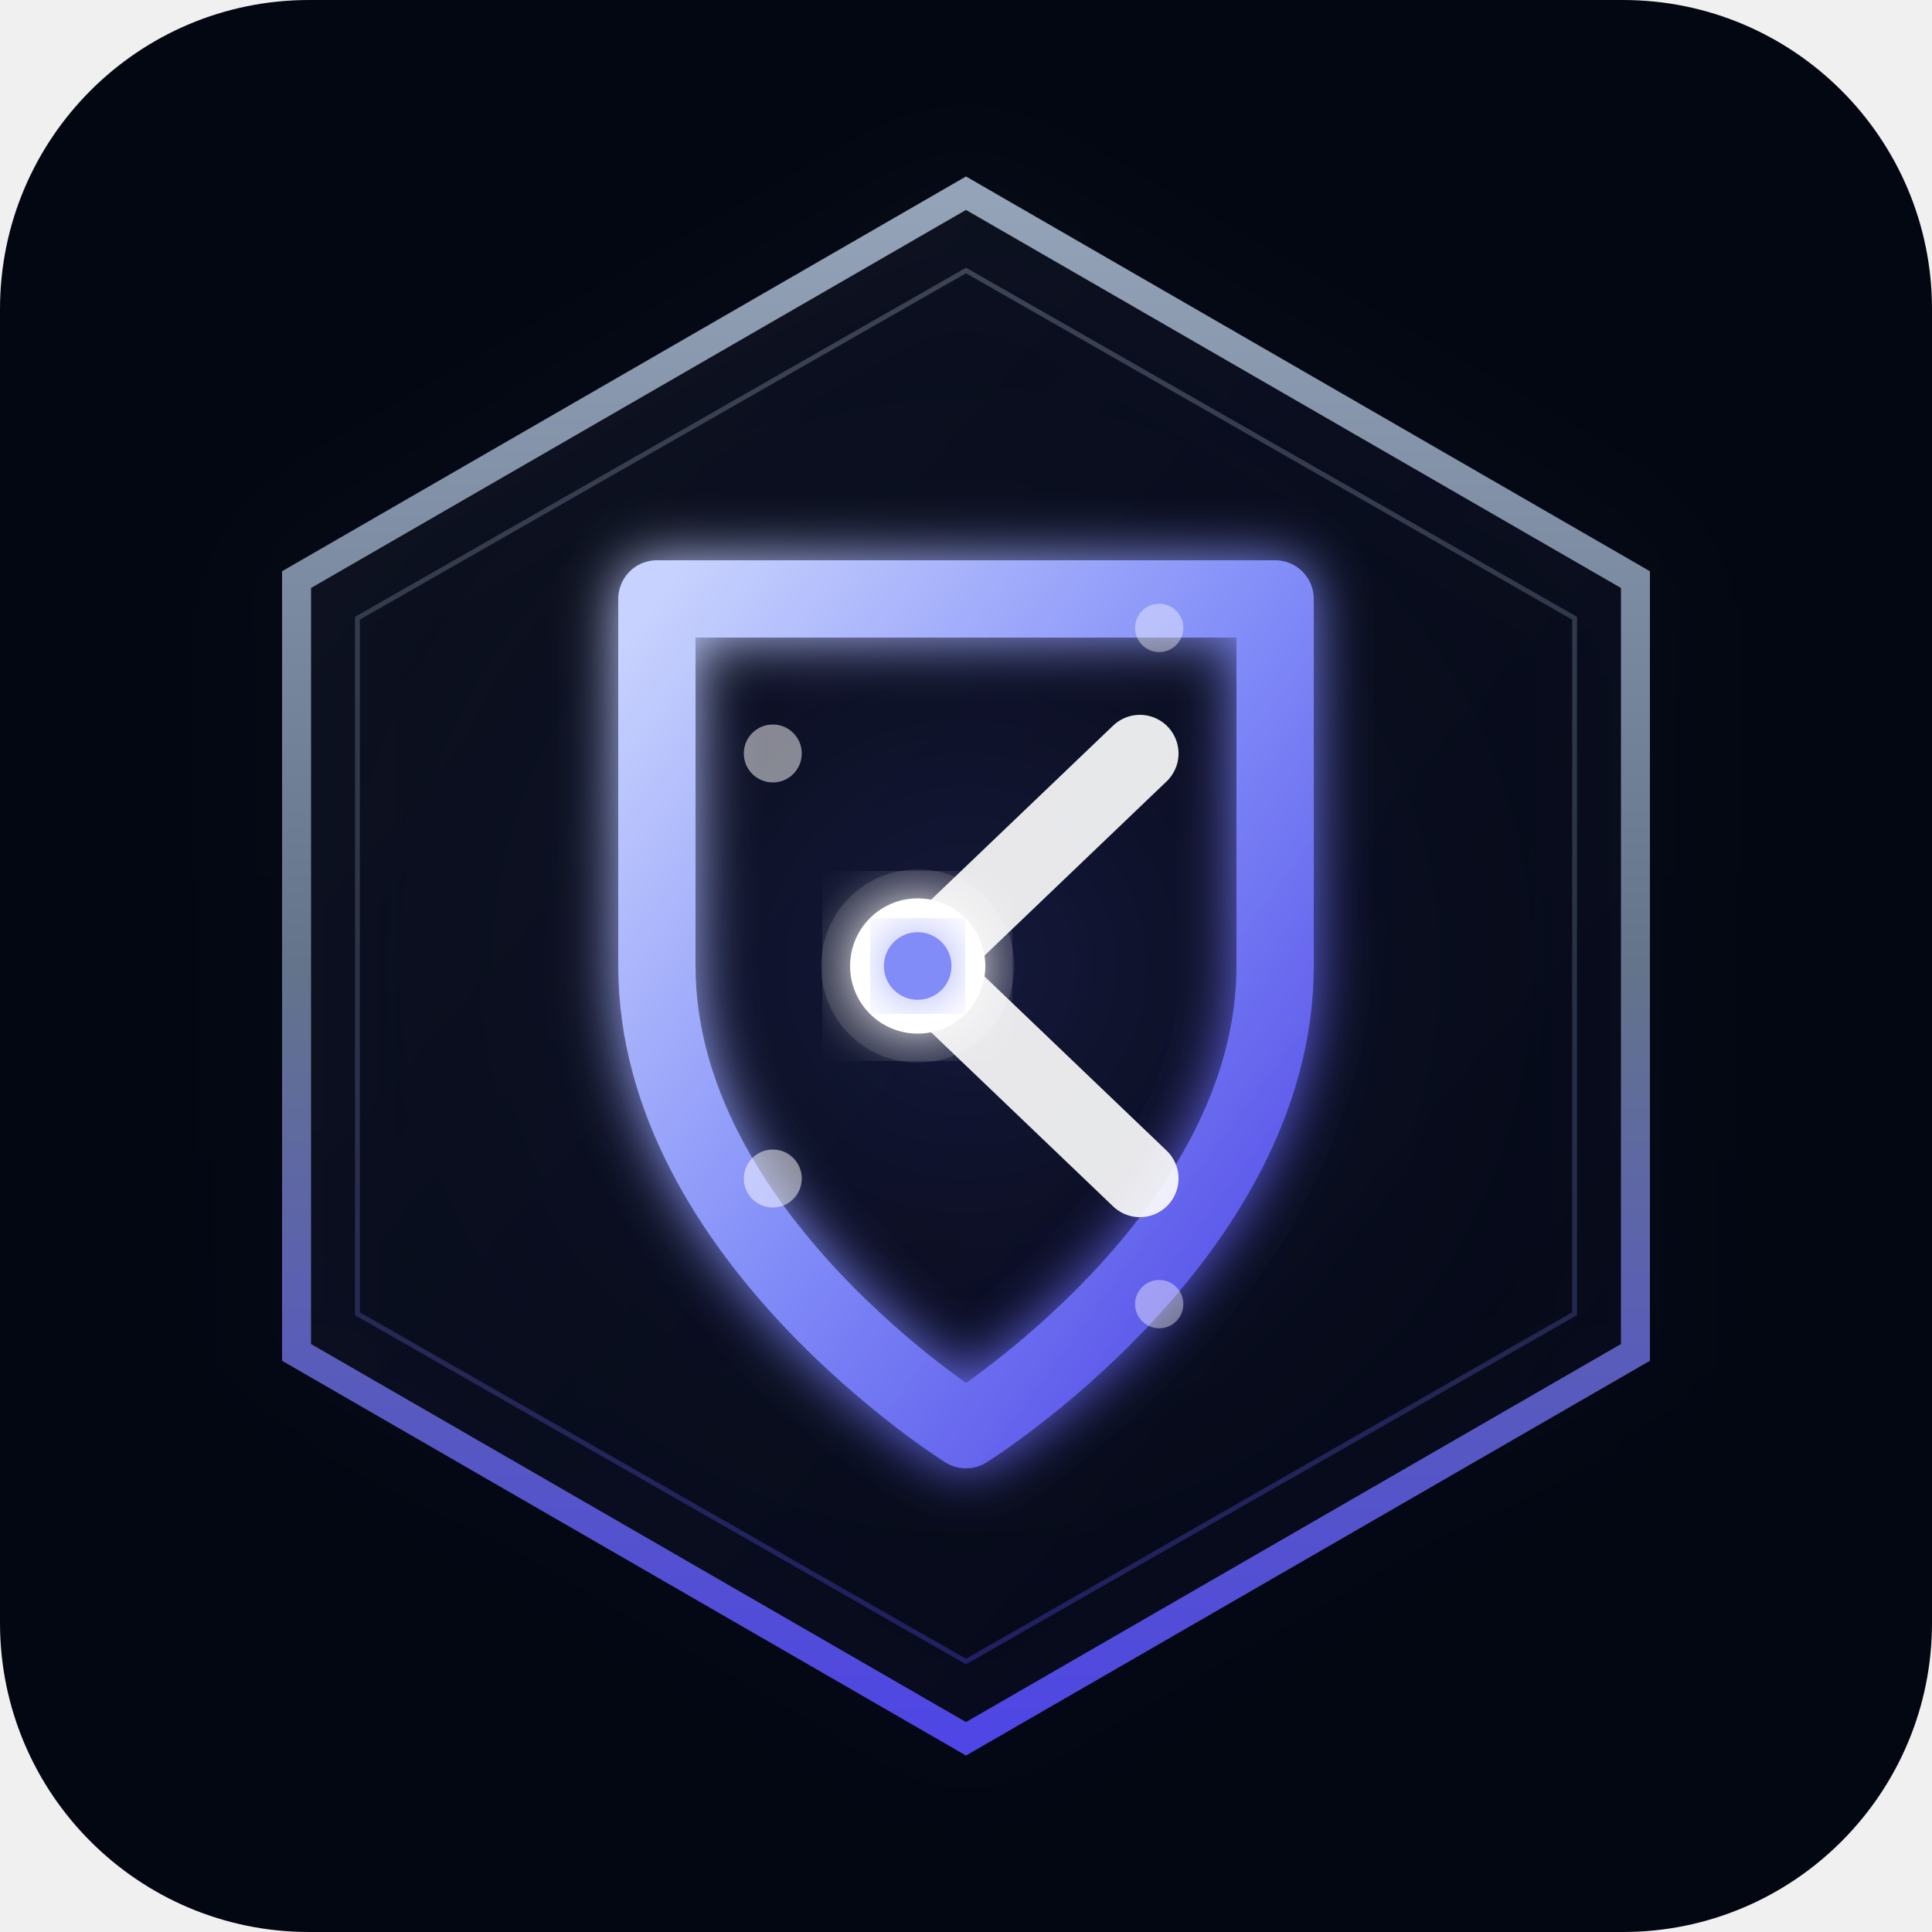
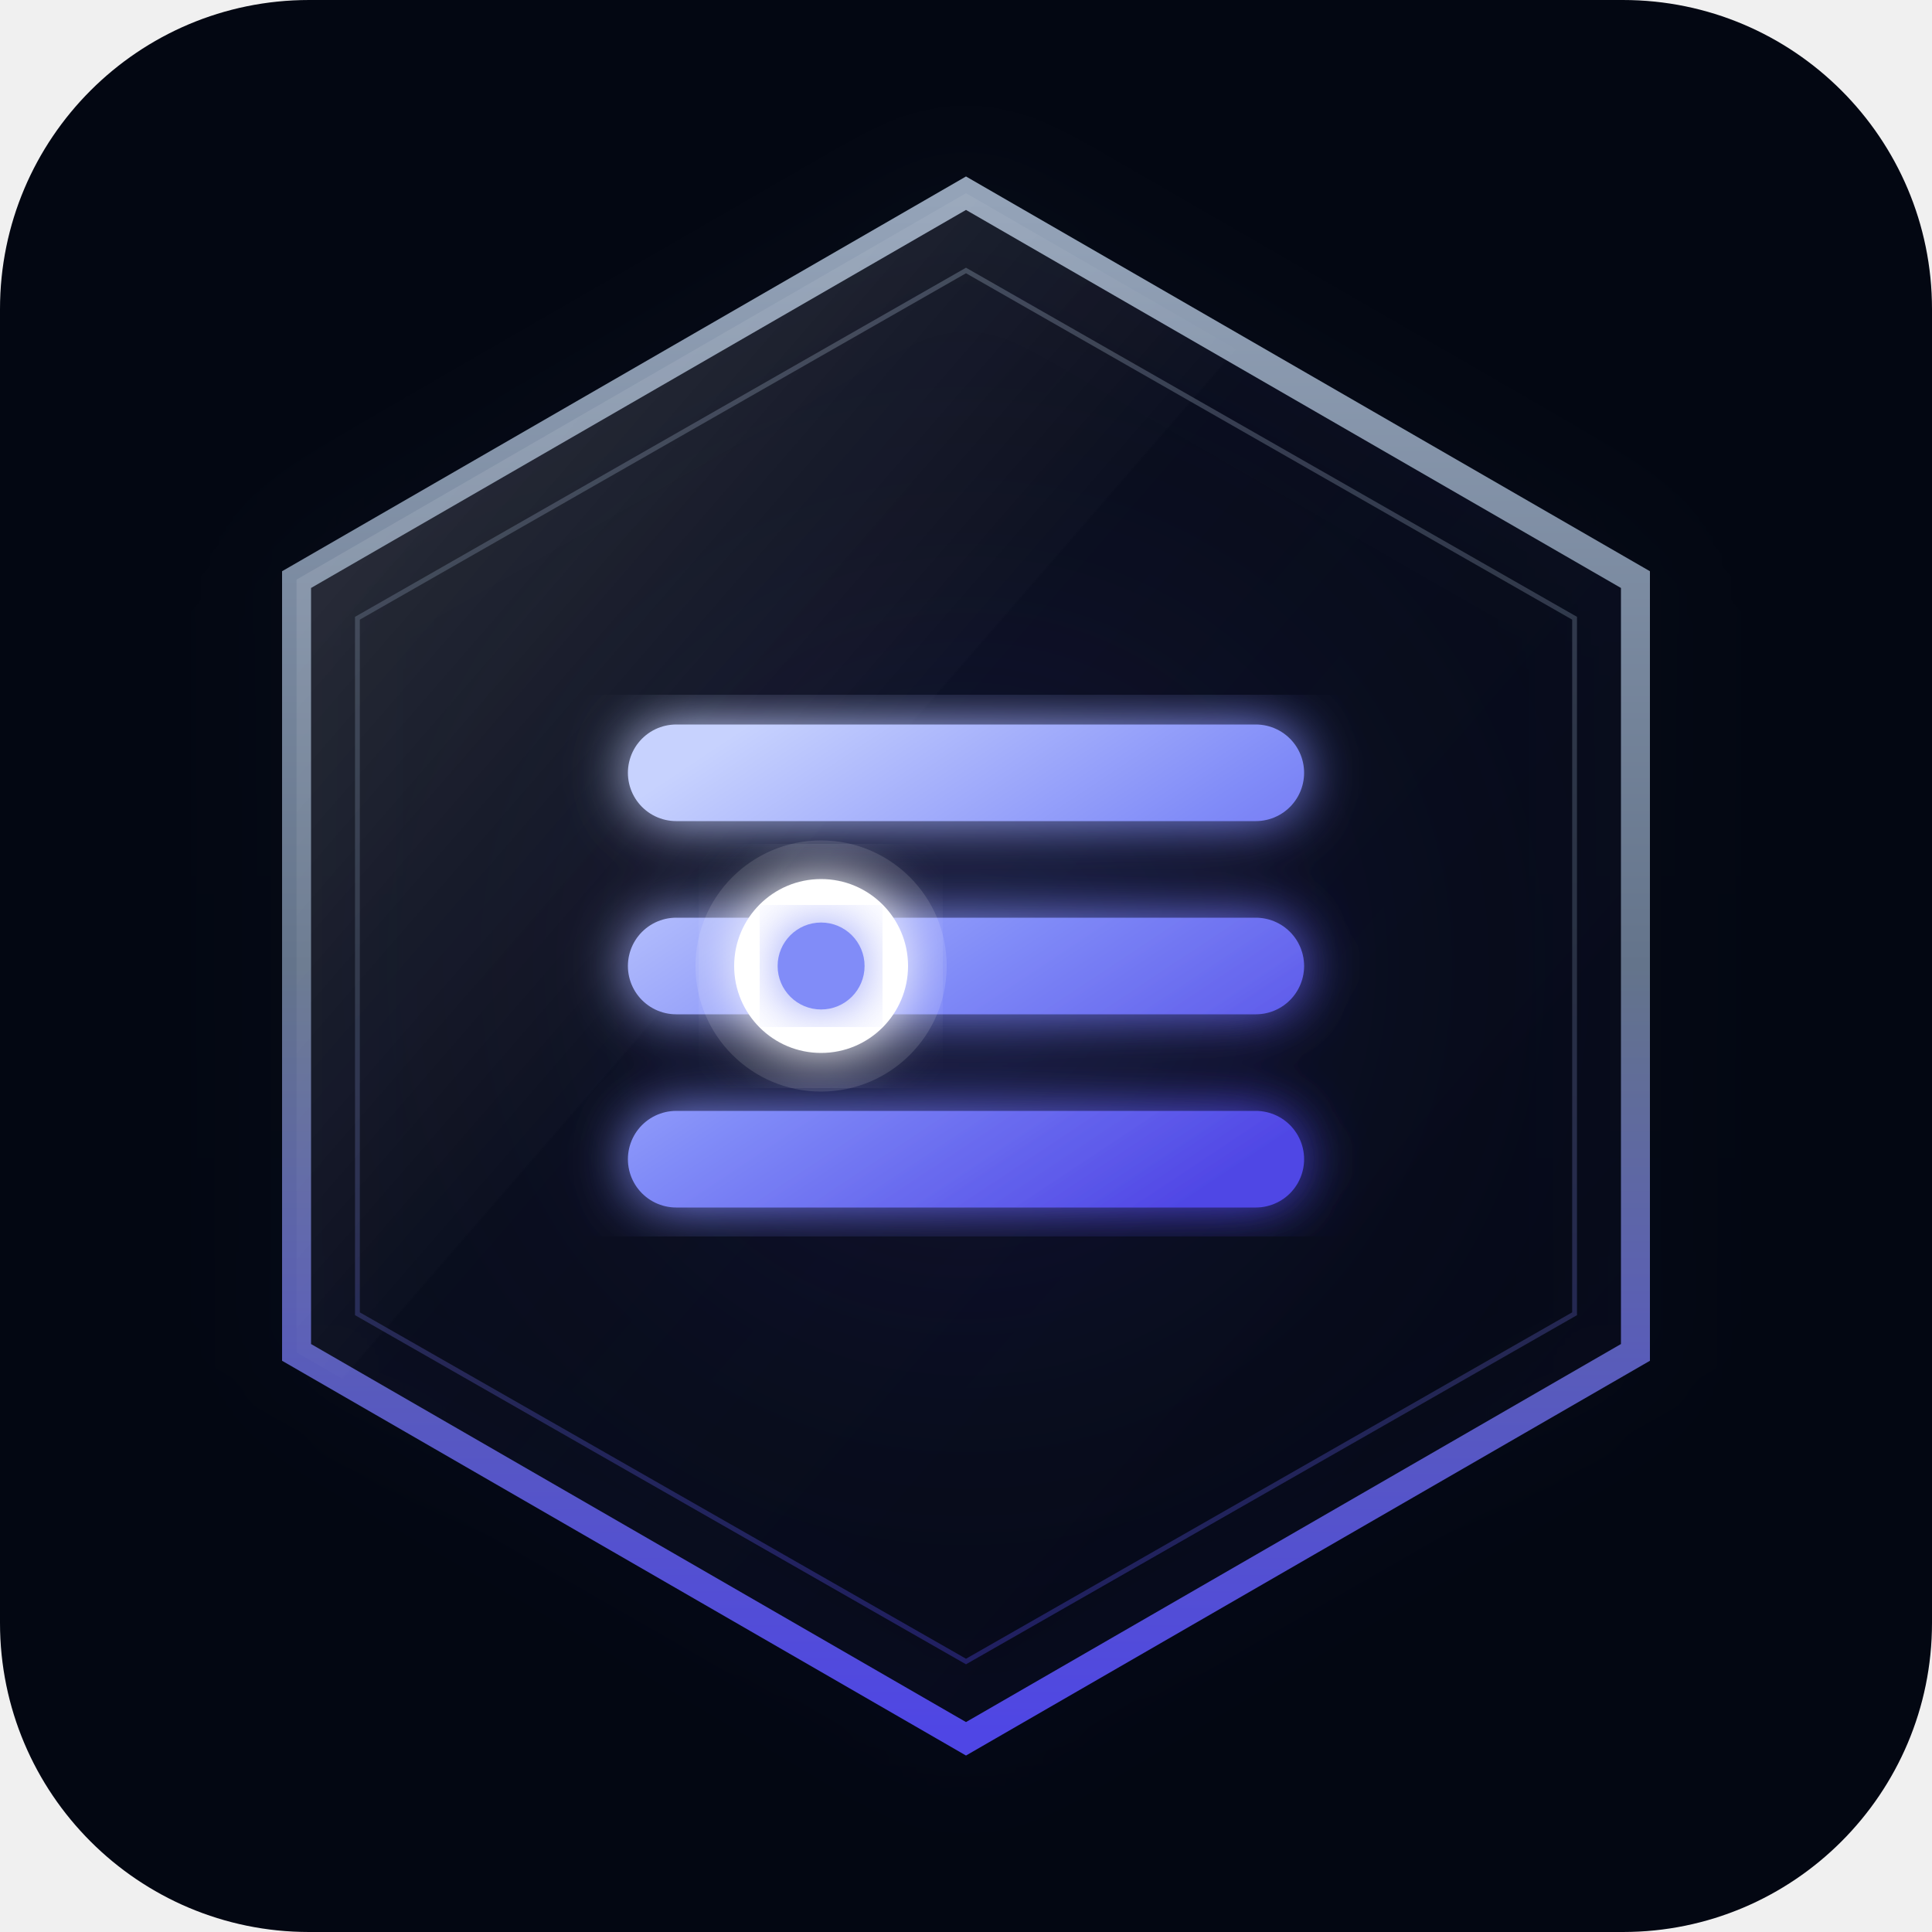
<svg xmlns="http://www.w3.org/2000/svg" viewBox="0 0 200 200">
  <defs>
    <filter id="glow" x="-40%" y="-40%" width="180%" height="180%">
      <feGaussianBlur stdDeviation="6" result="blur" />
      <feMerge>
        <feMergeNode in="blur" />
        <feMergeNode in="SourceGraphic" />
      </feMerge>
    </filter>
    <filter id="softGlow" x="-20%" y="-20%" width="140%" height="140%">
      <feGaussianBlur stdDeviation="3" result="blur" />
      <feMerge>
        <feMergeNode in="blur" />
        <feMergeNode in="SourceGraphic" />
      </feMerge>
    </filter>
    <linearGradient id="hexGrad" x1="0%" y1="0%" x2="0%" y2="100%">
      <stop offset="0%" stop-color="#94a3b8" />
      <stop offset="50%" stop-color="#64748b" />
      <stop offset="100%" stop-color="#4f46e5" />
    </linearGradient>
    <linearGradient id="hexFill" x1="0%" y1="0%" x2="100%" y2="100%">
      <stop offset="0%" stop-color="#64748b" stop-opacity="0.1" />
      <stop offset="100%" stop-color="#4f46e5" stop-opacity="0.02" />
    </linearGradient>
    <linearGradient id="iconGrad" x1="0%" y1="0%" x2="100%" y2="100%">
      <stop offset="0%" stop-color="#c7d2fe" />
      <stop offset="50%" stop-color="#818cf8" />
      <stop offset="100%" stop-color="#4f46e5" />
    </linearGradient>
    <radialGradient id="centerGlow" cx="50%" cy="50%" r="50%">
      <stop offset="0%" stop-color="#6366f1" stop-opacity="0.15" />
      <stop offset="100%" stop-color="#030712" stop-opacity="0" />
    </radialGradient>
+     <linearGradient id="glassGrad" x1="0%" y1="0%" x2="100%" y2="100%">
+       <stop offset="0%" stop-color="#ffffff" stop-opacity="0.15" />
+       <stop offset="40%" stop-color="#ffffff" stop-opacity="0.01" />
+       <stop offset="40.1%" stop-color="#ffffff" stop-opacity="0" />
+       <stop offset="100%" stop-color="#ffffff" stop-opacity="0" />
+     </linearGradient>
  </defs>
  <rect width="100%" height="100%" fill="#030712" rx="32" />
  <circle cx="100" cy="100" r="70" fill="url(#centerGlow)" />
  <polygon points="100,20 169.3,60 169.3,140 100,180 30.7,140 30.7,60" fill="none" stroke="url(#hexGrad)" stroke-width="0.8" opacity="0.3" filter="url(#glow)" />
  <polygon points="100,20 169.3,60 169.3,140 100,180 30.7,140 30.7,60" fill="url(#hexFill)" stroke="url(#hexGrad)" stroke-width="3" />
+   <polygon points="100,20 169.3,60 169.3,140 100,180 30.7,140 30.7,60" fill="url(#glassGrad)" />
  <polygon points="100,28 163,64 163,136 100,172 37,136 37,64" fill="none" stroke="url(#hexGrad)" stroke-width="0.5" opacity="0.35" />
-   <path d="M 68,62 H 132 V 100 C 132,128 100,148 100,148 C 100,148 68,128 68,100 Z" fill="none" stroke="url(#iconGrad)" stroke-width="8" stroke-linecap="round" stroke-linejoin="round" filter="url(#softGlow)" />
-   <path d="M 118,78 L 95,100 L 118,122" fill="none" stroke="#FFFFFF" stroke-width="8" stroke-linecap="round" stroke-linejoin="round" opacity="0.9" />
-   <circle cx="80" cy="78" r="3" fill="#FFFFFF" opacity="0.5" />
-   <circle cx="80" cy="122" r="3" fill="#FFFFFF" opacity="0.5" />
-   <circle cx="120" cy="65" r="2.5" fill="#FFFFFF" opacity="0.4" />
-   <circle cx="120" cy="135" r="2.5" fill="#FFFFFF" opacity="0.4" />
-   <circle cx="95" cy="100" r="10" fill="#FFFFFF" opacity="0.12" />
-   <circle cx="95" cy="100" r="7" fill="#FFFFFF" filter="url(#softGlow)" />
-   <circle cx="95" cy="100" r="3.5" fill="#818cf8" filter="url(#softGlow)" />
+   <path d="M 70,80 H 130 M 70,100 H 130 M 70,120 H 130" fill="none" stroke="url(#iconGrad)" stroke-width="10" stroke-linecap="round" filter="url(#softGlow)" />
+   <path d="M 100,70 V 130" fill="none" stroke="url(#iconGrad)" stroke-width="10" stroke-linecap="round" filter="url(#softGlow)" />
+   <circle cx="85" cy="100" r="13" fill="#FFFFFF" opacity="0.12" />
+   <circle cx="85" cy="100" r="9" fill="#FFFFFF" filter="url(#softGlow)" />
+   <circle cx="85" cy="100" r="4.5" fill="#818cf8" filter="url(#softGlow)" />
</svg>
